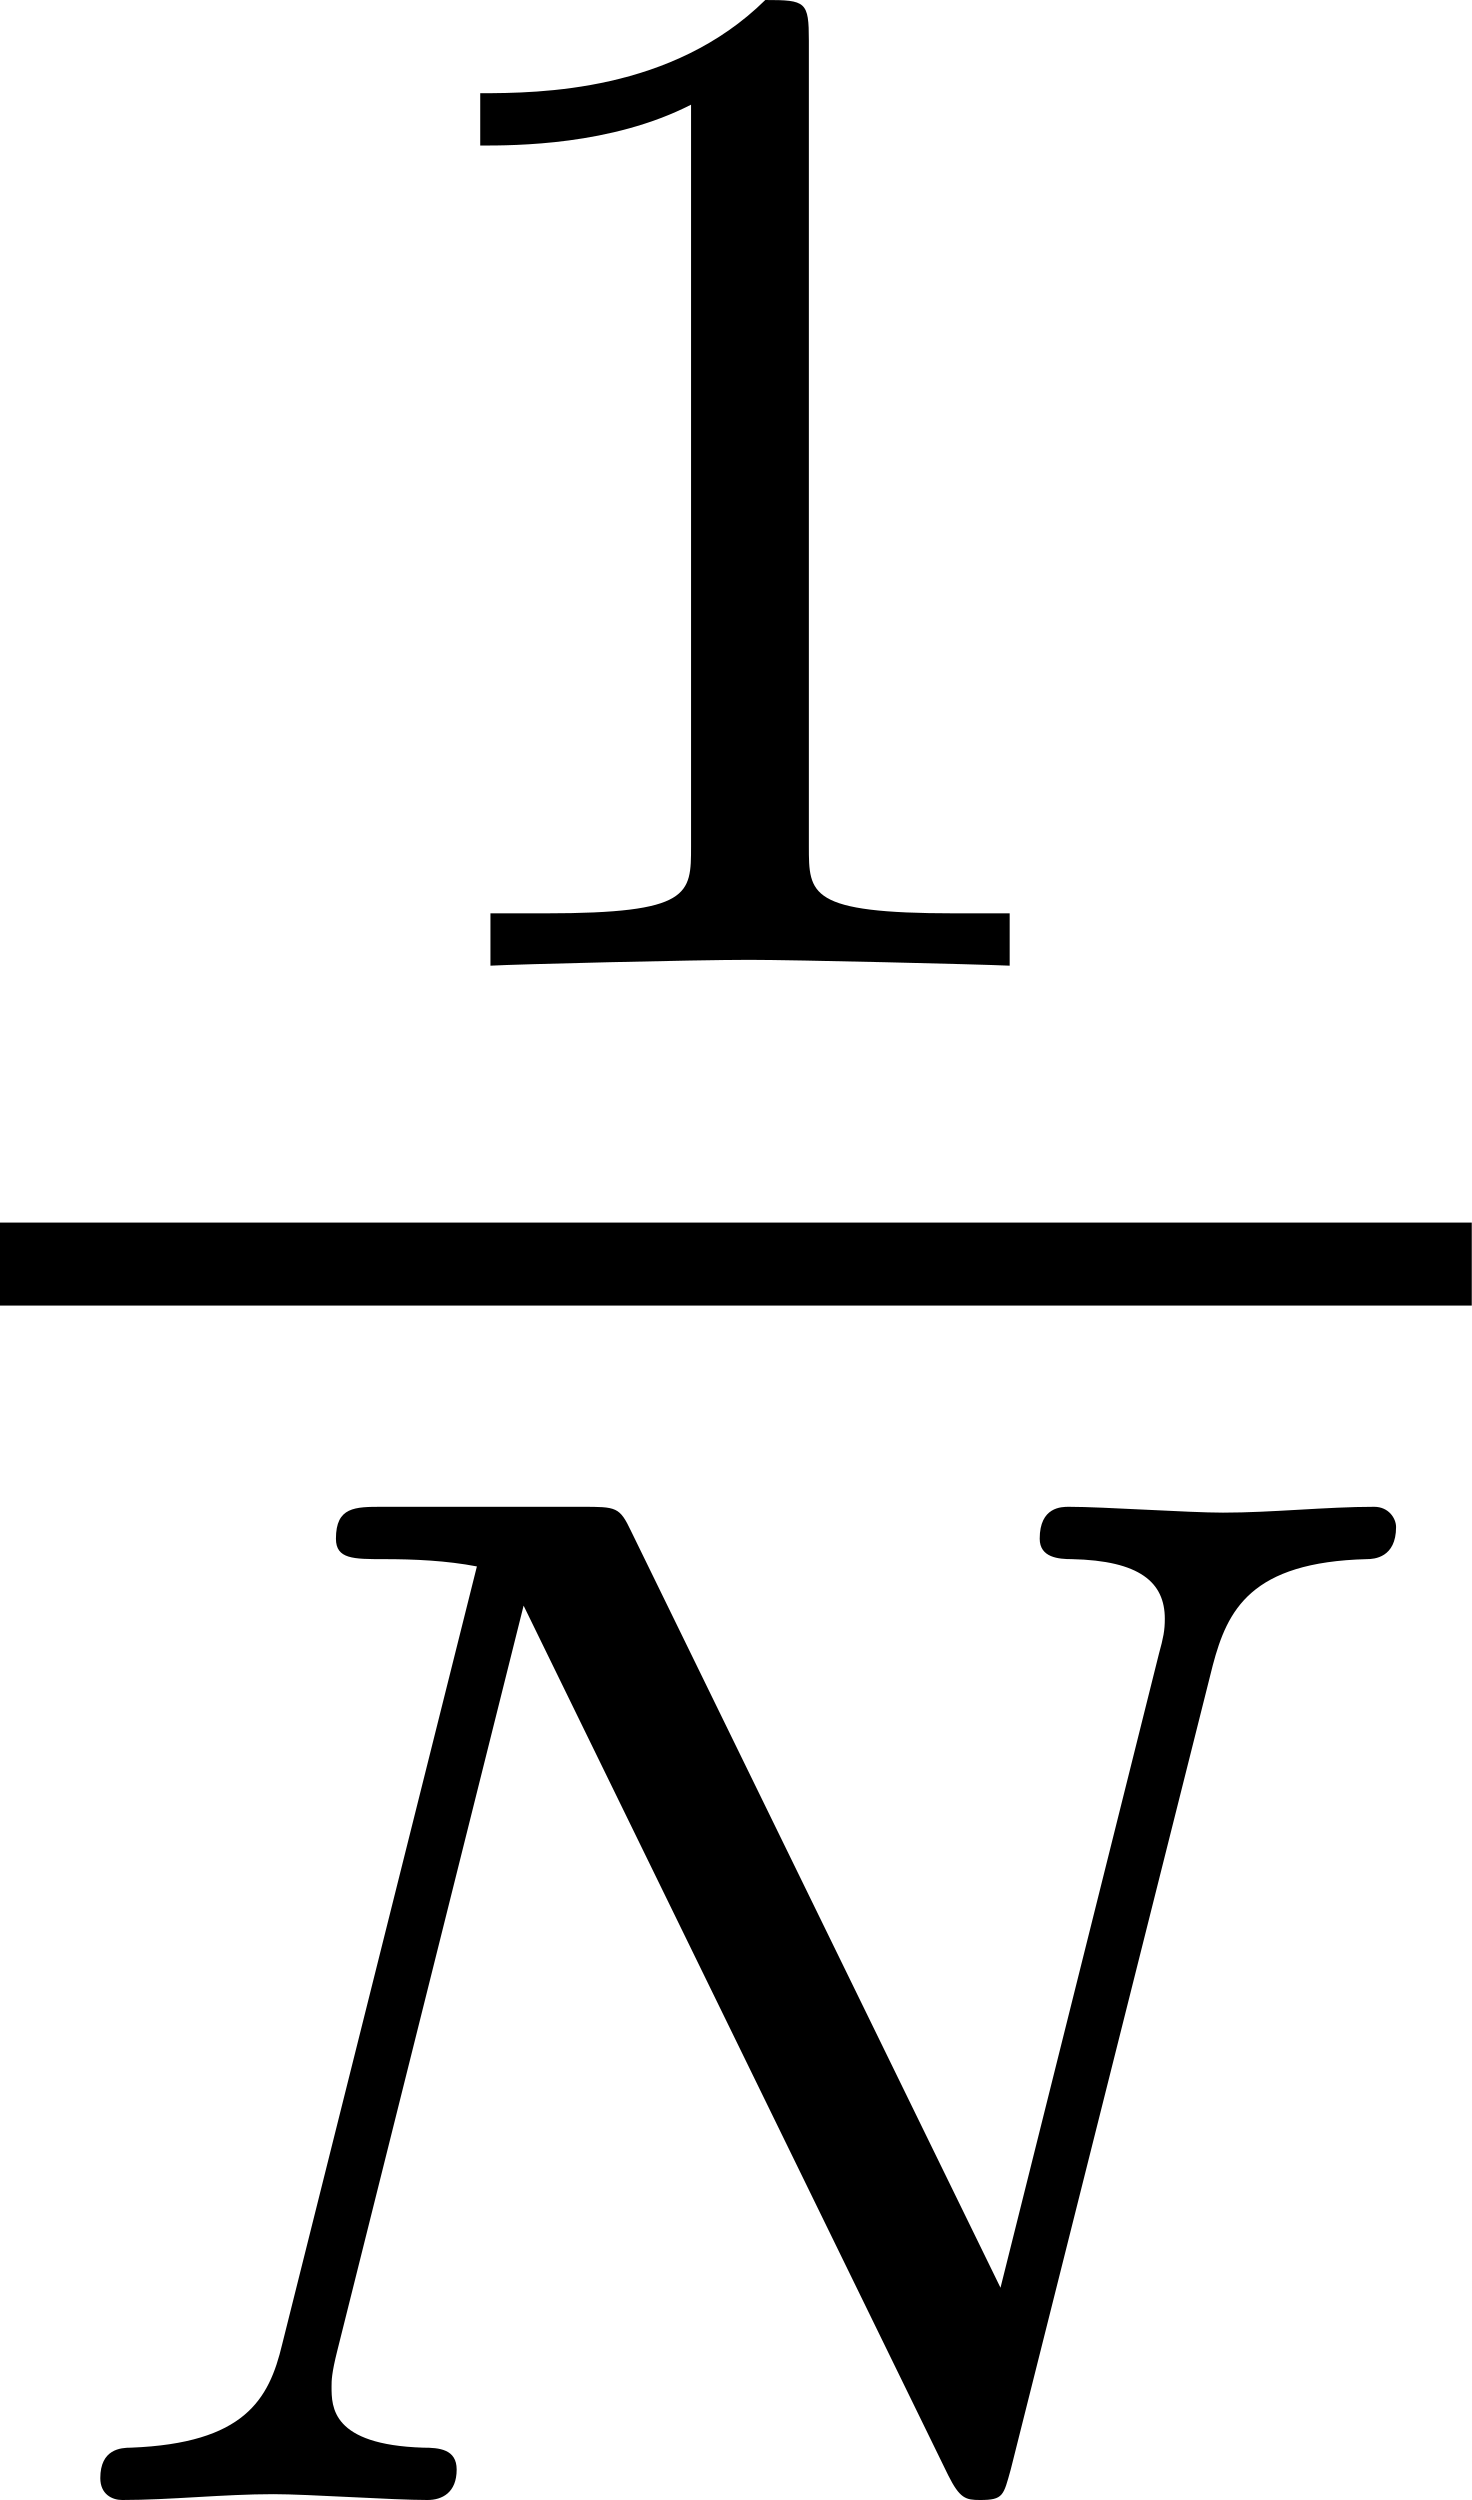
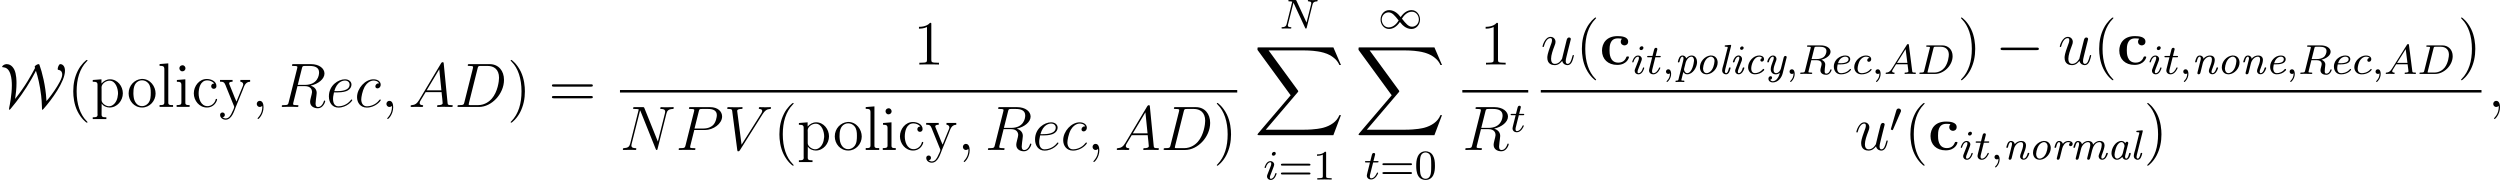
- <svg xmlns="http://www.w3.org/2000/svg" xmlns:xlink="http://www.w3.org/1999/xlink" version="1.1" width="7.058pt" height="11.989pt" viewBox="66.85 500.498 7.058 11.989">
+ <svg xmlns="http://www.w3.org/2000/svg" xmlns:xlink="http://www.w3.org/1999/xlink" version="1.1" width="476.544pt" height="34.304pt" viewBox="0 449.871 476.544 34.304">
  <defs>
-     <path id="g28-78" d="M5.816-4.003C5.886-4.268 5.998-4.498 6.555-4.512C6.59-4.512 6.695-4.519 6.695-4.666C6.695-4.707 6.66-4.763 6.59-4.763C6.36-4.763 6.102-4.735 5.865-4.735C5.698-4.735 5.293-4.763 5.126-4.763C5.091-4.763 4.986-4.763 4.986-4.61C4.986-4.519 5.077-4.512 5.14-4.512C5.467-4.505 5.586-4.4 5.586-4.226C5.586-4.17 5.579-4.135 5.558-4.059L4.798-1.018L3.027-4.645C2.971-4.763 2.957-4.763 2.79-4.763H1.834C1.702-4.763 1.611-4.763 1.611-4.61C1.611-4.512 1.695-4.512 1.841-4.512S2.141-4.505 2.287-4.477L1.353-.746C1.29-.481 1.172-.272 .628-.251C.579-.251 .481-.244 .481-.105C.481-.028 .537 0 .586 0C.816 0 1.074-.028 1.311-.028C1.478-.028 1.883 0 2.05 0C2.12 0 2.19-.035 2.19-.146C2.19-.244 2.106-.251 2.029-.251C1.59-.265 1.59-.446 1.59-.544C1.59-.572 1.59-.607 1.618-.718L2.511-4.289L4.547-.119C4.603-.007 4.631 0 4.7 0C4.812 0 4.812-.021 4.847-.146L5.816-4.003Z" />
-     <path id="g31-49" d="M2.336-4.435C2.336-4.624 2.322-4.631 2.127-4.631C1.681-4.191 1.046-4.184 .76-4.184V-3.933C.928-3.933 1.388-3.933 1.771-4.129V-.572C1.771-.342 1.771-.251 1.074-.251H.809V0C.934-.007 1.792-.028 2.05-.028C2.267-.028 3.145-.007 3.299 0V-.251H3.034C2.336-.251 2.336-.342 2.336-.572V-4.435Z" />
+     <path id="g1-97" d="M2.981-.462C3.037-.143 3.363 .08 3.682 .08C4.288 .08 4.567-.885 4.567-1.14C4.567-1.227 4.503-1.243 4.439-1.243C4.256-1.243 4.248-1.108 4.216-.956C4.144-.662 4.001-.151 3.706-.151C3.539-.151 3.491-.343 3.491-.478V-.518C3.491-.693 3.539-.869 3.587-1.044L4.041-2.853C4.057-2.933 4.089-3.013 4.097-3.092C4.097-3.268 4.009-3.363 3.858-3.363C3.658-3.363 3.579-3.212 3.523-3.076C3.395-3.363 3.076-3.515 2.79-3.515C1.674-3.515 .901-2.12 .901-1.211V-1.116C.94-.446 1.347 .072 1.969 .072C2.407 .072 2.646-.199 2.981-.462ZM3.387-2.527C3.379-2.439 3.347-2.351 3.324-2.271L3.068-1.235C2.981-.869 2.845-.662 2.558-.422C2.407-.295 2.176-.151 1.969-.151C1.714-.151 1.482-.406 1.482-.885C1.482-1.164 1.562-1.451 1.626-1.714C1.745-2.192 1.905-2.702 2.279-3.045C2.415-3.172 2.606-3.292 2.798-3.292H2.813C3.164-3.284 3.387-2.861 3.387-2.558V-2.527Z" />
+     <path id="g1-99" d="M3.61-3.013C3.419-2.997 3.26-2.821 3.26-2.614C3.26-2.471 3.371-2.351 3.539-2.351C3.786-2.351 3.937-2.542 3.953-2.766V-2.829C3.953-3.347 3.427-3.515 3.037-3.515C1.905-3.515 .917-2.367 .917-1.275C.917-.614 1.323 .072 2.216 .072C2.837 .072 3.451-.167 3.881-.622C3.921-.662 4.001-.733 4.001-.805C4.001-.869 3.913-.964 3.834-.964C3.746-.964 3.698-.853 3.642-.797C3.3-.414 2.75-.151 2.232-.151C1.889-.151 1.514-.335 1.514-1.068C1.514-1.682 1.969-3.292 3.061-3.292C3.276-3.292 3.467-3.212 3.61-3.013Z" />
+     <path id="g1-101" d="M1.65-1.825H1.873C2.67-1.825 3.913-1.873 3.913-2.821C3.913-3.22 3.547-3.515 3.013-3.515C1.857-3.515 .948-2.471 .948-1.347C.948-.646 1.371 .072 2.184 .072C2.813 .072 3.435-.151 3.873-.614C3.921-.662 3.993-.733 3.993-.805V-.821C3.985-.893 3.905-.964 3.834-.964C3.738-.964 3.571-.717 3.443-.606C3.108-.335 2.662-.151 2.224-.151C1.698-.151 1.538-.654 1.538-1.06C1.538-1.315 1.61-1.57 1.65-1.825ZM1.714-2.048C1.865-2.63 2.311-3.292 3.021-3.292C3.284-3.292 3.563-3.132 3.563-2.821C3.563-2.096 2.606-2.048 1.993-2.048H1.714Z" />
+     <path id="g1-105" d="M1.642-3.515C1.1-3.443 .797-2.861 .669-2.423C.654-2.383 .638-2.335 .638-2.295C.638-2.208 .725-2.2 .797-2.2C.98-2.2 .964-2.407 1.012-2.534C1.084-2.726 1.172-2.925 1.307-3.076L1.387-3.156C1.467-3.212 1.57-3.292 1.698-3.292C1.817-3.292 1.881-3.172 1.881-3.061C1.881-2.869 1.809-2.686 1.745-2.511C1.594-2.112 1.443-1.706 1.291-1.307L1.172-.988C1.124-.877 1.084-.757 1.076-.638V-.59C1.076-.175 1.387 .072 1.737 .072H1.809C2.351 .016 2.678-.59 2.798-1.02C2.813-1.052 2.821-1.092 2.821-1.132V-1.156C2.813-1.243 2.726-1.243 2.662-1.243C2.503-1.243 2.479-1.028 2.447-.901C2.343-.598 2.112-.151 1.761-.151C1.634-.151 1.586-.271 1.586-.391V-.462C1.61-.638 1.666-.797 1.73-.956C1.873-1.331 2.016-1.706 2.152-2.08C2.248-2.327 2.383-2.574 2.383-2.845C2.383-3.26 2.08-3.523 1.722-3.523C1.698-3.523 1.666-3.515 1.642-3.515ZM2.359-5.244C2.176-5.22 2.008-5.053 2.008-4.862C2.008-4.702 2.136-4.591 2.295-4.591H2.343C2.519-4.615 2.694-4.782 2.694-4.965C2.694-5.125 2.566-5.244 2.407-5.244H2.359Z" />
+     <path id="g1-108" d="M2.335-5.539C2.072-5.507 1.809-5.483 1.546-5.467C1.443-5.46 1.259-5.483 1.259-5.308C1.259-5.061 1.841-5.284 1.841-5.069C1.841-4.933 1.777-4.766 1.737-4.631L1.068-1.929C.964-1.53 .781-1.044 .781-.654C.781-.207 1.124 .08 1.514 .08C2.096 .08 2.264-.677 2.367-1.036C2.375-1.068 2.383-1.1 2.383-1.132V-1.156C2.375-1.243 2.287-1.243 2.224-1.243C2.08-1.243 2.056-1.068 2.024-.917C1.945-.638 1.817-.151 1.522-.151C1.371-.151 1.307-.335 1.307-.494C1.307-.614 1.339-.749 1.363-.861L2.463-5.252C2.479-5.3 2.495-5.364 2.495-5.42S2.479-5.523 2.407-5.539H2.335Z" />
+     <path id="g1-109" d="M4.376-2.805C4.328-3.324 3.897-3.515 3.475-3.515C2.957-3.515 2.574-3.252 2.248-2.877C2.224-3.244 1.889-3.515 1.522-3.515C.901-3.515 .781-2.782 .654-2.391C.646-2.367 .638-2.335 .638-2.311C.638-2.216 .701-2.2 .773-2.2C.98-2.2 .956-2.383 .996-2.511C1.076-2.798 1.211-3.292 1.506-3.292C1.666-3.292 1.722-3.092 1.722-2.957C1.722-2.782 1.674-2.622 1.634-2.455L1.108-.351C1.092-.287 1.068-.215 1.068-.143C1.076-.008 1.196 .072 1.323 .072H1.355C1.594 .016 1.626-.151 1.674-.335L2.096-2.016C2.256-2.646 2.782-3.292 3.443-3.292C3.762-3.292 3.85-3.021 3.85-2.782C3.85-2.471 3.746-2.16 3.666-1.857L3.292-.351C3.276-.287 3.252-.215 3.252-.143C3.26-.008 3.379 .072 3.507 .072H3.539C3.794 .032 3.818-.199 3.873-.406L4.216-1.769C4.384-2.431 4.806-3.292 5.603-3.292H5.675C5.954-3.236 6.033-3.021 6.033-2.774C6.033-2.192 5.715-1.451 5.531-.964C5.483-.845 5.444-.725 5.444-.598V-.566C5.475-.199 5.731 .072 6.113 .072C6.743 .072 7.062-.622 7.197-1.1C7.197-1.116 7.205-1.124 7.205-1.14C7.205-1.211 7.141-1.243 7.077-1.243H7.038C6.918-1.243 6.894-1.172 6.878-1.076C6.767-.725 6.559-.151 6.137-.151C6.001-.151 5.962-.263 5.962-.391V-.462C5.978-.669 6.065-.869 6.137-1.06C6.265-1.371 6.36-1.698 6.456-2.016C6.512-2.216 6.575-2.455 6.575-2.678C6.575-3.084 6.344-3.515 5.635-3.515C5.093-3.515 4.694-3.196 4.376-2.805Z" />
+     <path id="g1-110" d="M2.256-2.877C2.216-3.013 2.192-3.14 2.096-3.252C1.961-3.419 1.737-3.515 1.522-3.515C.933-3.515 .773-2.798 .662-2.423C.654-2.391 .638-2.335 .638-2.295C.638-2.216 .709-2.2 .765-2.2C.98-2.2 .948-2.367 .996-2.503C1.068-2.79 1.203-3.292 1.506-3.292C1.65-3.292 1.706-3.14 1.722-3.013V-2.941C1.722-2.79 1.682-2.638 1.642-2.495L1.108-.343C1.092-.279 1.068-.207 1.068-.143C1.084-.008 1.196 .072 1.315 .072C1.578 .072 1.626-.151 1.674-.327L2.088-2C2.24-2.622 2.766-3.292 3.435-3.292C3.754-3.292 3.842-3.029 3.842-2.782C3.842-2.271 3.602-1.698 3.427-1.203C3.355-.996 3.26-.789 3.26-.574C3.26-.159 3.579 .064 3.913 .064C4.519 .064 4.83-.542 4.989-1.044C4.997-1.076 5.013-1.116 5.013-1.148C5.013-1.227 4.949-1.243 4.886-1.243H4.806C4.726-1.235 4.71-1.164 4.694-1.1L4.647-.956C4.543-.646 4.32-.151 3.953-.151C3.818-.151 3.762-.263 3.762-.383C3.762-.654 3.897-.917 3.985-1.164C4.16-1.626 4.384-2.2 4.384-2.662C4.384-3.284 3.937-3.515 3.467-3.515C3.013-3.515 2.455-3.252 2.256-2.877Z" />
+     <path id="g1-111" d="M2.917-3.515C1.825-3.395 .917-2.359 .917-1.275C.917-.654 1.243 .072 2.208 .072H2.279C3.371-.016 4.296-1.092 4.296-2.168C4.296-2.758 3.977-3.515 3.013-3.515H2.917ZM3.69-2.383C3.642-1.745 3.419-.877 2.861-.422C2.678-.271 2.423-.151 2.184-.151C1.785-.151 1.514-.502 1.514-.996V-1.092C1.562-1.722 1.801-2.614 2.399-3.061C2.574-3.188 2.805-3.292 3.029-3.292H3.053C3.483-3.236 3.698-2.885 3.698-2.495C3.698-2.455 3.698-2.423 3.69-2.383Z" />
+     <path id="g1-112" d="M1.674-.359C1.881-.151 2.008 .072 2.415 .072C3.523 .072 4.304-1.307 4.304-2.256C4.304-2.766 4.057-3.515 3.26-3.515C2.853-3.515 2.511-3.26 2.232-2.981C2.144-3.3 1.857-3.515 1.522-3.515C.94-3.515 .757-2.79 .662-2.399C.654-2.367 .638-2.327 .638-2.295C.638-2.208 .709-2.2 .765-2.2H.797C.972-2.2 .956-2.375 .996-2.495C1.068-2.782 1.203-3.292 1.506-3.292C1.658-3.292 1.722-3.124 1.722-2.957S1.674-2.63 1.642-2.471L.837 .725C.797 .885 .773 1.132 .669 1.211C.606 1.267 .502 1.267 .422 1.275H.359C.287 1.275 .175 1.291 .175 1.411C.175 1.498 .239 1.538 .319 1.538C.582 1.538 .853 1.506 1.116 1.506C1.339 1.506 1.538 1.538 1.753 1.538C1.825 1.538 1.897 1.498 1.897 1.395C1.897 1.339 1.865 1.291 1.801 1.275H1.642C1.538 1.275 1.323 1.275 1.307 1.18V1.156C1.307 1.108 1.323 1.06 1.339 1.012L1.586 .024C1.618-.104 1.658-.231 1.674-.359ZM3.714-2.439C3.682-2.104 3.395-.151 2.399-.151C2.024-.159 1.817-.606 1.817-.901C1.825-.98 1.857-1.06 1.873-1.132L2.136-2.184C2.2-2.479 2.606-3.292 3.228-3.292H3.276C3.61-3.252 3.722-2.869 3.722-2.582C3.722-2.534 3.722-2.487 3.714-2.439Z" />
+     <path id="g1-114" d="M3.69-3.172C3.547-3.1 3.411-2.981 3.411-2.798C3.411-2.622 3.547-2.519 3.706-2.519C3.961-2.519 4.105-2.75 4.105-2.957C4.105-3.387 3.595-3.515 3.276-3.515C2.893-3.515 2.447-3.308 2.24-2.965C2.112-3.308 1.881-3.515 1.53-3.515C.948-3.515 .757-2.805 .662-2.415C.654-2.375 .638-2.335 .638-2.295C.638-2.216 .709-2.2 .765-2.2C.98-2.2 .948-2.367 .996-2.503C1.068-2.798 1.203-3.292 1.506-3.292C1.65-3.292 1.706-3.14 1.722-3.013V-2.941C1.722-2.79 1.682-2.638 1.642-2.495L1.108-.351C1.092-.287 1.068-.215 1.068-.143C1.076-.008 1.196 .072 1.323 .072H1.339C1.578 .056 1.626-.167 1.682-.367L2.112-2.088C2.232-2.574 2.606-3.236 3.188-3.292H3.252C3.411-3.292 3.547-3.244 3.69-3.172Z" />
+     <path id="g1-121" d="M3.037-.223C2.917 .327 2.67 .917 2.184 1.235C2.048 1.331 1.865 1.395 1.69 1.395C1.498 1.395 1.299 1.307 1.196 1.1C1.387 1.06 1.554 .933 1.554 .701C1.554 .534 1.451 .43 1.235 .43C.972 .478 .861 .693 .861 .917C.861 1.387 1.275 1.618 1.682 1.618H1.698C2.686 1.618 3.363 .741 3.579-.128L4.256-2.845C4.288-2.957 4.328-3.068 4.336-3.18V-3.212C4.336-3.324 4.24-3.435 4.105-3.435C3.866-3.435 3.778-3.228 3.738-3.013L3.236-1.028C3.14-.646 2.79-.151 2.319-.151C1.945-.151 1.841-.478 1.841-.757C1.841-1.219 2.016-1.69 2.176-2.128C2.264-2.359 2.391-2.614 2.391-2.869V-2.917C2.351-3.292 2.072-3.515 1.737-3.515C1.164-3.515 .709-2.821 .646-2.327C.646-2.319 .638-2.303 .638-2.295C.638-2.224 .709-2.2 .765-2.2H.805C.956-2.2 .98-2.399 1.012-2.534C1.14-2.853 1.339-3.292 1.714-3.292C1.841-3.292 1.881-3.164 1.881-3.068C1.881-2.805 1.769-2.558 1.674-2.319C1.506-1.865 1.299-1.363 1.299-.893C1.299-.279 1.714 .08 2.264 .08C2.574 .08 2.813-.048 3.037-.223Z" />
+     <path id="g18-48" d="M3.897-2.542C3.897-3.395 3.81-3.913 3.547-4.423C3.196-5.125 2.55-5.3 2.112-5.3C1.108-5.3 .741-4.551 .63-4.328C.343-3.746 .327-2.957 .327-2.542C.327-2.016 .351-1.211 .733-.574C1.1 .016 1.69 .167 2.112 .167C2.495 .167 3.18 .048 3.579-.741C3.873-1.315 3.897-2.024 3.897-2.542ZM2.112-.056C1.841-.056 1.291-.183 1.124-1.02C1.036-1.474 1.036-2.224 1.036-2.638C1.036-3.188 1.036-3.746 1.124-4.184C1.291-4.997 1.913-5.077 2.112-5.077C2.383-5.077 2.933-4.941 3.092-4.216C3.188-3.778 3.188-3.18 3.188-2.638C3.188-2.168 3.188-1.451 3.092-1.004C2.925-.167 2.375-.056 2.112-.056Z" />
+     <path id="g18-49" d="M2.503-5.077C2.503-5.292 2.487-5.3 2.271-5.3C1.945-4.981 1.522-4.79 .765-4.79V-4.527C.98-4.527 1.411-4.527 1.873-4.742V-.654C1.873-.359 1.849-.263 1.092-.263H.813V0C1.14-.024 1.825-.024 2.184-.024S3.236-.024 3.563 0V-.263H3.284C2.527-.263 2.503-.359 2.503-.654V-5.077Z" />
+     <path id="g18-61" d="M5.826-2.654C5.946-2.654 6.105-2.654 6.105-2.837S5.914-3.021 5.794-3.021H.781C.662-3.021 .47-3.021 .47-2.837S.63-2.654 .749-2.654H5.826ZM5.794-.964C5.914-.964 6.105-.964 6.105-1.148S5.946-1.331 5.826-1.331H.749C.63-1.331 .47-1.331 .47-1.148S.662-.964 .781-.964H5.794Z" />
+     <path id="g7-99" d="M5.595-1.399C5.595-1.542 5.464-1.542 5.344-1.542C5.153-1.542 5.141-1.53 5.081-1.387C4.997-1.16 4.674-.359 3.575-.359C1.889-.359 1.889-2.176 1.889-2.714C1.889-3.419 1.901-4.985 3.467-4.985C3.551-4.985 4.256-4.961 4.256-4.902C4.256-4.89 4.244-4.878 4.22-4.866C4.184-4.83 4.029-4.651 4.029-4.352C4.029-3.85 4.435-3.646 4.734-3.646C4.985-3.646 5.44-3.802 5.44-4.364C5.44-5.344 4.065-5.416 3.419-5.416C1.291-5.416 .454-4.029 .454-2.654C.454-1.028 1.59 .072 3.347 .072C5.224 .072 5.595-1.315 5.595-1.399Z" />
+     <path id="g12-48" d="M2.112-3.778C2.152-3.881 2.184-3.937 2.184-4.017C2.184-4.28 1.945-4.455 1.722-4.455C1.403-4.455 1.315-4.176 1.283-4.065L.271-.63C.239-.534 .239-.51 .239-.502C.239-.43 .287-.414 .367-.391C.51-.327 .526-.327 .542-.327C.566-.327 .614-.327 .669-.462L2.112-3.778Z" />
+     <path id="g12-49" d="M4.304-2.184C3.834-2.75 3.77-2.813 3.491-3.021C3.124-3.3 2.638-3.515 2.112-3.515C1.14-3.515 .47-2.662 .47-1.714C.47-.781 1.132 .08 2.08 .08C2.734 .08 3.499-.263 4.16-1.251C4.631-.685 4.694-.622 4.973-.414C5.34-.135 5.826 .08 6.352 .08C7.325 .08 7.994-.773 7.994-1.722C7.994-2.654 7.333-3.515 6.384-3.515C5.731-3.515 4.965-3.172 4.304-2.184ZM4.543-1.889C4.846-2.391 5.499-3.212 6.44-3.212C7.293-3.212 7.771-2.439 7.771-1.722C7.771-.948 7.181-.351 6.48-.351S5.308-.933 4.543-1.889ZM3.921-1.546C3.618-1.044 2.965-.223 2.024-.223C1.172-.223 .693-.996 .693-1.714C.693-2.487 1.283-3.084 1.985-3.084S3.156-2.503 3.921-1.546Z" />
+     <path id="g15-59" d="M1.49-.12C1.49 .399 1.379 .853 .885 1.347C.853 1.371 .837 1.387 .837 1.427C.837 1.49 .901 1.538 .956 1.538C1.052 1.538 1.714 .909 1.714-.024C1.714-.534 1.522-.885 1.172-.885C.893-.885 .733-.662 .733-.446C.733-.223 .885 0 1.18 0C1.371 0 1.49-.112 1.49-.12Z" />
+     <path id="g15-65" d="M1.474-.948C1.108-.367 .781-.287 .494-.263C.414-.255 .319-.247 .319-.112C.319-.088 .335 0 .43 0C.502 0 .55-.024 1.108-.024C1.65-.024 1.833 0 1.873 0S2.032 0 2.032-.151C2.032-.255 1.929-.263 1.889-.263C1.722-.271 1.554-.335 1.554-.51C1.554-.63 1.618-.733 1.769-.964L2.311-1.841H4.495L4.663-.494C4.663-.383 4.519-.263 4.144-.263C4.025-.263 3.921-.263 3.921-.112C3.921-.104 3.929 0 4.057 0C4.136 0 4.439-.016 4.511-.024H5.013C5.731-.024 5.866 0 5.93 0C5.962 0 6.089 0 6.089-.151C6.089-.263 5.986-.263 5.858-.263C5.42-.263 5.412-.335 5.388-.534L4.758-5.46C4.734-5.635 4.726-5.691 4.591-5.691C4.447-5.691 4.4-5.611 4.352-5.531L1.474-.948ZM2.479-2.104L4.129-4.726L4.463-2.104H2.479Z" />
+     <path id="g15-68" d="M1.331-.63C1.259-.327 1.243-.263 .654-.263C.502-.263 .406-.263 .406-.112C.406 0 .51 0 .646 0H3.387C5.069 0 6.743-1.61 6.743-3.387C6.743-4.607 5.93-5.444 4.742-5.444H1.953C1.809-5.444 1.706-5.444 1.706-5.292C1.706-5.181 1.801-5.181 1.937-5.181C2.2-5.181 2.431-5.181 2.431-5.053C2.431-5.021 2.423-5.013 2.399-4.91L1.331-.63ZM3.092-4.886C3.164-5.157 3.172-5.181 3.499-5.181H4.463C5.396-5.181 6.025-4.647 6.025-3.674C6.025-3.411 5.914-2.112 5.22-1.219C4.87-.773 4.184-.263 3.244-.263H2.056C1.985-.279 1.961-.279 1.961-.335C1.961-.399 1.977-.462 1.993-.51L3.092-4.886Z" />
+     <path id="g15-78" d="M6.312-4.575C6.408-4.965 6.583-5.157 7.157-5.181C7.237-5.181 7.301-5.228 7.301-5.332C7.301-5.38 7.261-5.444 7.181-5.444C7.125-5.444 6.974-5.42 6.384-5.42C5.746-5.42 5.643-5.444 5.571-5.444C5.444-5.444 5.42-5.356 5.42-5.292C5.42-5.189 5.523-5.181 5.595-5.181C6.081-5.165 6.081-4.949 6.081-4.838C6.081-4.798 6.081-4.758 6.049-4.631L5.173-1.14L3.252-5.3C3.188-5.444 3.172-5.444 2.981-5.444H1.945C1.801-5.444 1.698-5.444 1.698-5.292C1.698-5.181 1.793-5.181 1.961-5.181C2.024-5.181 2.264-5.181 2.447-5.133L1.379-.853C1.283-.454 1.076-.279 .542-.263C.494-.263 .399-.255 .399-.112C.399-.064 .438 0 .518 0C.55 0 .733-.024 1.307-.024C1.937-.024 2.056 0 2.128 0C2.16 0 2.279 0 2.279-.151C2.279-.247 2.192-.263 2.136-.263C1.849-.271 1.61-.319 1.61-.598C1.61-.638 1.634-.749 1.634-.757L2.678-4.918H2.686L4.902-.143C4.957-.016 4.965 0 5.053 0C5.165 0 5.173-.032 5.204-.167L6.312-4.575Z" />
+     <path id="g15-82" d="M3.092-4.886C3.164-5.157 3.172-5.181 3.499-5.181H4.144C4.798-5.181 5.412-5.013 5.412-4.368C5.412-4.017 5.228-3.459 4.862-3.196C4.479-2.925 4.025-2.837 3.563-2.837H2.582L3.092-4.886ZM4.447-2.71C5.428-2.957 6.193-3.555 6.193-4.232C6.193-4.926 5.412-5.444 4.304-5.444H1.953C1.809-5.444 1.706-5.444 1.706-5.292C1.706-5.181 1.809-5.181 1.937-5.181C2.2-5.181 2.431-5.181 2.431-5.053C2.431-5.021 2.423-5.013 2.399-4.91L1.331-.63C1.259-.327 1.243-.263 .654-.263C.502-.263 .406-.263 .406-.112C.406-.08 .43 0 .534 0C.685 0 .869-.016 1.028-.024H1.522C2.264-.024 2.495 0 2.542 0S2.702 0 2.702-.151C2.702-.263 2.598-.263 2.463-.263C2.439-.263 2.295-.263 2.16-.279C1.993-.295 1.977-.319 1.977-.391C1.977-.43 1.993-.478 2-.518L2.519-2.614H3.555C4.272-2.614 4.495-2.232 4.495-1.905C4.495-1.793 4.439-1.57 4.4-1.403C4.336-1.172 4.256-.853 4.256-.709C4.256-.096 4.782 .167 5.372 .167C6.065 .167 6.392-.614 6.392-.765C6.392-.797 6.368-.877 6.265-.877C6.177-.877 6.153-.805 6.145-.773C5.97-.223 5.627-.056 5.396-.056C5.101-.056 5.069-.279 5.069-.542S5.117-1.156 5.149-1.419C5.181-1.658 5.181-1.706 5.181-1.785C5.181-2.264 4.87-2.542 4.447-2.71Z" />
+     <path id="g15-99" d="M3.26-3.053C2.933-3.013 2.829-2.766 2.829-2.606C2.829-2.375 3.037-2.311 3.14-2.311C3.18-2.311 3.587-2.343 3.587-2.829S3.061-3.515 2.582-3.515C1.451-3.515 .351-2.415 .351-1.299C.351-.542 .869 .08 1.753 .08C3.013 .08 3.674-.725 3.674-.829C3.674-.901 3.595-.956 3.547-.956S3.475-.933 3.435-.885C2.805-.143 1.913-.143 1.769-.143C1.339-.143 .996-.406 .996-1.012C.996-1.363 1.156-2.208 1.53-2.702C1.881-3.148 2.279-3.292 2.59-3.292C2.686-3.292 3.053-3.284 3.26-3.053Z" />
+     <path id="g15-101" d="M1.602-1.817C1.777-1.817 2.375-1.825 2.798-1.977C3.491-2.216 3.515-2.694 3.515-2.813C3.515-3.26 3.092-3.515 2.574-3.515C1.674-3.515 .391-2.805 .391-1.395C.391-.582 .885 .08 1.761 .08C3.005 .08 3.674-.717 3.674-.829C3.674-.901 3.595-.956 3.547-.956S3.475-.933 3.435-.885C2.805-.143 1.913-.143 1.777-.143C1.196-.143 1.02-.638 1.02-1.084C1.02-1.323 1.092-1.682 1.124-1.817H1.602ZM1.188-2.04C1.443-3.013 2.168-3.292 2.574-3.292C2.893-3.292 3.196-3.132 3.196-2.813C3.196-2.04 1.889-2.04 1.554-2.04H1.188Z" />
+     <path id="g15-105" d="M2.375-4.973C2.375-5.149 2.248-5.276 2.064-5.276C1.857-5.276 1.626-5.085 1.626-4.846C1.626-4.67 1.753-4.543 1.937-4.543C2.144-4.543 2.375-4.734 2.375-4.973ZM1.211-2.048L.781-.948C.741-.829 .701-.733 .701-.598C.701-.207 1.004 .08 1.427 .08C2.2 .08 2.527-1.036 2.527-1.14C2.527-1.219 2.463-1.243 2.407-1.243C2.311-1.243 2.295-1.188 2.271-1.108C2.088-.47 1.761-.143 1.443-.143C1.347-.143 1.251-.183 1.251-.399C1.251-.59 1.307-.733 1.411-.98C1.49-1.196 1.57-1.411 1.658-1.626L1.905-2.271C1.977-2.455 2.072-2.702 2.072-2.837C2.072-3.236 1.753-3.515 1.347-3.515C.574-3.515 .239-2.399 .239-2.295C.239-2.224 .295-2.192 .359-2.192C.462-2.192 .47-2.24 .494-2.319C.717-3.076 1.084-3.292 1.323-3.292C1.435-3.292 1.514-3.252 1.514-3.029C1.514-2.949 1.506-2.837 1.427-2.598L1.211-2.048Z" />
+     <path id="g15-116" d="M1.761-3.172H2.542C2.694-3.172 2.79-3.172 2.79-3.324C2.79-3.435 2.686-3.435 2.55-3.435H1.825L2.112-4.567C2.144-4.686 2.144-4.726 2.144-4.734C2.144-4.902 2.016-4.981 1.881-4.981C1.61-4.981 1.554-4.766 1.467-4.407L1.219-3.435H.454C.303-3.435 .199-3.435 .199-3.284C.199-3.172 .303-3.172 .438-3.172H1.156L.677-1.259C.63-1.06 .558-.781 .558-.669C.558-.191 .948 .08 1.371 .08C2.224 .08 2.71-1.044 2.71-1.14C2.71-1.227 2.638-1.243 2.59-1.243C2.503-1.243 2.495-1.211 2.439-1.092C2.279-.709 1.881-.143 1.395-.143C1.227-.143 1.132-.255 1.132-.518C1.132-.669 1.156-.757 1.18-.861L1.761-3.172Z" />
+     <path id="g25-99" d="M4.316-4.447C4.28-4.447 4.256-4.459 4.22-4.459C3.945-4.459 3.73-4.232 3.73-3.957C3.73-3.658 3.957-3.455 4.22-3.455C4.495-3.455 4.734-3.646 4.734-3.969C4.734-4.949 3.658-5.332 2.893-5.332C1.447-5.332 .418-3.981 .418-2.594C.418-1.219 1.447 .108 2.929 .108C3.73 .108 4.435-.323 4.782-1.148C4.806-1.219 4.854-1.327 4.854-1.423V-1.47C4.842-1.518 4.794-1.542 4.746-1.542C4.567-1.542 4.567-1.363 4.531-1.243C4.304-.61 3.694-.155 3.025-.155C1.757-.155 1.339-1.578 1.339-2.57C1.339-3.551 1.65-5.069 2.989-5.069C3.467-5.069 4.029-4.854 4.316-4.447Z" />
+     <path id="g25-105" d="M.442-5.141V-4.794H.634C1.016-4.794 1.303-4.734 1.303-4.196V-.861C1.303-.418 1.076-.359 .395-.359V-.012H2.869V-.359H2.702C2.355-.359 2.056-.383 2.056-.789V-5.272L.442-5.141ZM1.411-7.938C1.088-7.89 .921-7.627 .921-7.376S1.112-6.791 1.482-6.791S2.08-7.077 2.08-7.364C2.08-7.615 1.889-7.95 1.518-7.95C1.482-7.95 1.447-7.938 1.411-7.938Z" />
+     <path id="g25-108" d="M.395-8.177V-7.831H.61C.992-7.831 1.303-7.783 1.303-7.221V-.849C1.303-.406 .992-.359 .658-.359H.395V-.012H2.965V-.359H2.678C2.331-.359 2.056-.395 2.056-.825V-8.309L.395-8.177Z" />
+     <path id="g25-111" d="M2.75-5.332C1.47-5.212 .347-4.101 .347-2.582C.347-1.219 1.351 .108 2.929 .108C4.364 .108 5.487-1.16 5.487-2.558C5.487-3.897 4.495-5.344 2.905-5.344C2.857-5.344 2.798-5.332 2.75-5.332ZM1.267-2.307C1.255-2.403 1.255-2.499 1.255-2.594C1.255-3.419 1.339-4.507 2.26-4.937C2.463-5.033 2.69-5.081 2.905-5.081C3.359-5.081 3.802-4.878 4.101-4.519C4.519-4.029 4.567-3.359 4.567-2.738C4.567-2.068 4.555-1.303 4.101-.741C3.802-.371 3.359-.155 2.905-.155C1.913-.155 1.399-1.052 1.303-1.937C1.279-2.056 1.279-2.188 1.267-2.307Z" />
+     <path id="g25-112" d="M.335-5.141V-4.794H.55C.909-4.794 1.243-4.758 1.243-4.256V1.243C1.243 1.315 1.255 1.399 1.255 1.482C1.255 1.937 .897 1.961 .502 1.961H.335V2.307H2.929V1.961H2.666C2.331 1.961 2.02 1.913 2.02 1.482L2.032-.658C2.331-.155 2.989 .108 3.539 .108C4.985 .108 6.073-1.196 6.073-2.606C6.073-3.945 5.069-5.272 3.622-5.272C2.965-5.272 2.427-4.949 1.997-4.471V-5.272L.335-5.141ZM5.141-2.391C5.081-1.59 4.794-.693 3.993-.263C3.814-.179 3.622-.132 3.419-.132C2.857-.132 2.02-.681 2.02-1.291V-3.288C2.02-3.443 2.008-3.587 2.008-3.742C2.008-4.411 2.821-5.009 3.527-5.009C4.734-5.009 5.153-3.431 5.153-2.606C5.153-2.534 5.153-2.463 5.141-2.391Z" />
+     <path id="g25-121" d="M.215-5.153V-4.806H.442C1.1-4.806 1.172-4.364 1.447-3.682C1.889-2.582 2.331-1.459 2.798-.359C2.845-.263 2.917-.108 2.917-.024V.024C2.869 .323 2.666 .705 2.546 .944C2.319 1.482 1.973 2.188 1.291 2.188C1.04 2.188 .909 2.08 .693 1.973V1.961C.944 1.937 1.136 1.769 1.136 1.506C1.136 1.255 .956 1.052 .693 1.052S.227 1.231 .227 1.506C.227 2.104 .789 2.427 1.279 2.427C2.463 2.427 2.905 .777 3.216 .012L4.507-3.144C4.806-3.885 4.985-4.794 5.954-4.806V-5.153H4.089V-4.806C4.364-4.794 4.627-4.627 4.639-4.328C4.639-4.089 4.507-3.873 4.423-3.646C4.041-2.774 3.718-1.889 3.347-1.016C2.869-2.056 2.499-3.168 2.032-4.22C2.008-4.304 1.949-4.388 1.949-4.483C1.949-4.794 2.355-4.806 2.606-4.806V-5.153H.215Z" />
+     <path id="g10-88" d="M15.135 16.737L16.582 12.912H16.283C15.817 14.155 14.549 14.968 13.175 15.327C12.924 15.386 11.752 15.697 9.457 15.697H2.248L8.333 8.56C8.416 8.464 8.44 8.428 8.44 8.369C8.44 8.345 8.44 8.309 8.357 8.189L2.786 .574H9.337C10.939 .574 12.027 .741 12.134 .765C12.78 .861 13.82 1.064 14.765 1.662C15.064 1.853 15.876 2.391 16.283 3.359H16.582L15.135 0H1.004C.729 0 .717 .012 .681 .084C.669 .12 .669 .347 .669 .478L6.994 9.134L.801 16.391C.681 16.534 .681 16.594 .681 16.606C.681 16.737 .789 16.737 1.004 16.737H15.135Z" />
+     <path id="g26-40" d="M3.885 2.905C3.885 2.869 3.885 2.845 3.682 2.642C2.487 1.435 1.817-.538 1.817-2.977C1.817-5.296 2.379-7.293 3.766-8.703C3.885-8.811 3.885-8.835 3.885-8.871C3.885-8.942 3.826-8.966 3.778-8.966C3.622-8.966 2.642-8.106 2.056-6.934C1.447-5.727 1.172-4.447 1.172-2.977C1.172-1.913 1.339-.49 1.961 .789C2.666 2.224 3.646 3.001 3.778 3.001C3.826 3.001 3.885 2.977 3.885 2.905Z" />
+     <path id="g26-41" d="M3.371-2.977C3.371-3.885 3.252-5.368 2.582-6.755C1.877-8.189 .897-8.966 .765-8.966C.717-8.966 .658-8.942 .658-8.871C.658-8.835 .658-8.811 .861-8.608C2.056-7.4 2.726-5.428 2.726-2.989C2.726-.669 2.164 1.327 .777 2.738C.658 2.845 .658 2.869 .658 2.905C.658 2.977 .717 3.001 .765 3.001C.921 3.001 1.901 2.14 2.487 .968C3.096-.251 3.371-1.542 3.371-2.977Z" />
+     <path id="g26-49" d="M3.443-7.663C3.443-7.938 3.443-7.95 3.204-7.95C2.917-7.627 2.319-7.185 1.088-7.185V-6.838C1.363-6.838 1.961-6.838 2.618-7.149V-.921C2.618-.49 2.582-.347 1.53-.347H1.16V0C1.482-.024 2.642-.024 3.037-.024S4.579-.024 4.902 0V-.347H4.531C3.479-.347 3.443-.49 3.443-.921V-7.663Z" />
+     <path id="g26-61" d="M8.07-3.873C8.237-3.873 8.452-3.873 8.452-4.089C8.452-4.316 8.249-4.316 8.07-4.316H1.028C.861-4.316 .646-4.316 .646-4.101C.646-3.873 .849-3.873 1.028-3.873H8.07ZM8.07-1.65C8.237-1.65 8.452-1.65 8.452-1.865C8.452-2.092 8.249-2.092 8.07-2.092H1.028C.861-2.092 .646-2.092 .646-1.877C.646-1.65 .849-1.65 1.028-1.65H8.07Z" />
+     <path id="g16-59" d="M2.331 .048C2.331-.646 2.104-1.16 1.614-1.16C1.231-1.16 1.04-.849 1.04-.586S1.219 0 1.626 0C1.781 0 1.913-.048 2.02-.155C2.044-.179 2.056-.179 2.068-.179C2.092-.179 2.092-.012 2.092 .048C2.092 .442 2.02 1.219 1.327 1.997C1.196 2.14 1.196 2.164 1.196 2.188C1.196 2.248 1.255 2.307 1.315 2.307C1.411 2.307 2.331 1.423 2.331 .048Z" />
+     <path id="g16-65" d="M2.032-1.327C1.614-.622 1.207-.383 .634-.347C.502-.335 .406-.335 .406-.12C.406-.048 .466 0 .55 0C.765 0 1.303-.024 1.518-.024C1.865-.024 2.248 0 2.582 0C2.654 0 2.798 0 2.798-.227C2.798-.335 2.702-.347 2.63-.347C2.355-.371 2.128-.466 2.128-.753C2.128-.921 2.2-1.052 2.355-1.315L3.264-2.821H6.312C6.324-2.714 6.324-2.618 6.336-2.511C6.372-2.2 6.516-.956 6.516-.729C6.516-.371 5.906-.347 5.715-.347C5.583-.347 5.452-.347 5.452-.132C5.452 0 5.559 0 5.631 0C5.834 0 6.073-.024 6.276-.024H6.958C7.687-.024 8.213 0 8.225 0C8.309 0 8.44 0 8.44-.227C8.44-.347 8.333-.347 8.153-.347C7.496-.347 7.484-.454 7.448-.813L6.719-8.273C6.695-8.512 6.647-8.536 6.516-8.536C6.396-8.536 6.324-8.512 6.217-8.333L2.032-1.327ZM3.467-3.168L5.87-7.185L6.276-3.168H3.467Z" />
+     <path id="g16-68" d="M1.877-.885C1.769-.466 1.745-.347 .909-.347C.681-.347 .562-.347 .562-.132C.562 0 .634 0 .873 0H4.663C7.077 0 9.433-2.499 9.433-5.165C9.433-6.886 8.404-8.165 6.695-8.165H2.857C2.63-8.165 2.523-8.165 2.523-7.938C2.523-7.819 2.63-7.819 2.809-7.819C3.539-7.819 3.539-7.723 3.539-7.592C3.539-7.568 3.539-7.496 3.491-7.317L1.877-.885ZM4.4-7.352C4.507-7.795 4.555-7.819 5.021-7.819H6.336C7.46-7.819 8.488-7.209 8.488-5.559C8.488-4.961 8.249-2.881 7.089-1.566C6.755-1.172 5.846-.347 4.471-.347H3.108C2.941-.347 2.917-.347 2.845-.359C2.714-.371 2.702-.395 2.702-.49C2.702-.574 2.726-.646 2.75-.753L4.4-7.352Z" />
+     <path id="g16-78" d="M8.847-6.91C8.978-7.424 9.17-7.783 10.078-7.819C10.114-7.819 10.258-7.831 10.258-8.034C10.258-8.165 10.15-8.165 10.102-8.165C9.863-8.165 9.253-8.141 9.014-8.141H8.44C8.273-8.141 8.058-8.165 7.89-8.165C7.819-8.165 7.675-8.165 7.675-7.938C7.675-7.819 7.771-7.819 7.855-7.819C8.572-7.795 8.62-7.52 8.62-7.305C8.62-7.197 8.608-7.161 8.572-6.994L7.221-1.602L4.663-7.962C4.579-8.153 4.567-8.165 4.304-8.165H2.845C2.606-8.165 2.499-8.165 2.499-7.938C2.499-7.819 2.582-7.819 2.809-7.819C2.869-7.819 3.575-7.819 3.575-7.711C3.575-7.687 3.551-7.592 3.539-7.556L1.949-1.219C1.805-.634 1.518-.383 .729-.347C.669-.347 .55-.335 .55-.12C.55 0 .669 0 .705 0C.944 0 1.554-.024 1.793-.024H2.367C2.534-.024 2.738 0 2.905 0C2.989 0 3.12 0 3.12-.227C3.12-.335 3.001-.347 2.953-.347C2.558-.359 2.176-.43 2.176-.861C2.176-.956 2.2-1.064 2.224-1.16L3.838-7.556C3.909-7.436 3.909-7.412 3.957-7.305L6.802-.215C6.862-.072 6.886 0 6.994 0C7.113 0 7.125-.036 7.173-.239L8.847-6.91Z" />
+     <path id="g16-80" d="M3.539-3.802H5.547C7.197-3.802 8.847-5.021 8.847-6.384C8.847-7.317 8.058-8.165 6.551-8.165H2.857C2.63-8.165 2.523-8.165 2.523-7.938C2.523-7.819 2.63-7.819 2.809-7.819C3.539-7.819 3.539-7.723 3.539-7.592C3.539-7.568 3.539-7.496 3.491-7.317L1.877-.885C1.769-.466 1.745-.347 .909-.347C.681-.347 .562-.347 .562-.132C.562 0 .669 0 .741 0C.968 0 1.207-.024 1.435-.024H2.833C3.061-.024 3.312 0 3.539 0C3.634 0 3.766 0 3.766-.227C3.766-.347 3.658-.347 3.479-.347C2.762-.347 2.75-.43 2.75-.55C2.75-.61 2.762-.693 2.774-.753L3.539-3.802ZM4.4-7.352C4.507-7.795 4.555-7.819 5.021-7.819H6.205C7.101-7.819 7.843-7.532 7.843-6.635C7.843-6.324 7.687-5.308 7.137-4.758C6.934-4.543 6.36-4.089 5.272-4.089H3.587L4.4-7.352Z" />
+     <path id="g16-82" d="M4.4-7.352C4.507-7.795 4.555-7.819 5.021-7.819H5.882C6.91-7.819 7.675-7.508 7.675-6.575C7.675-5.966 7.364-4.208 4.961-4.208H3.61L4.4-7.352ZM6.061-4.065C7.544-4.388 8.703-5.344 8.703-6.372C8.703-7.305 7.759-8.165 6.097-8.165H2.857C2.618-8.165 2.511-8.165 2.511-7.938C2.511-7.819 2.594-7.819 2.821-7.819C3.539-7.819 3.539-7.723 3.539-7.592C3.539-7.568 3.539-7.496 3.491-7.317L1.877-.885C1.769-.466 1.745-.347 .921-.347C.646-.347 .562-.347 .562-.12C.562 0 .693 0 .729 0C.944 0 1.196-.024 1.423-.024H2.833C3.049-.024 3.3 0 3.515 0C3.61 0 3.742 0 3.742-.227C3.742-.347 3.634-.347 3.455-.347C2.726-.347 2.726-.442 2.726-.562C2.726-.574 2.726-.658 2.75-.753L3.551-3.969H4.985C6.121-3.969 6.336-3.252 6.336-2.857C6.336-2.678 6.217-2.212 6.133-1.901C6.001-1.351 5.966-1.219 5.966-.992C5.966-.143 6.659 .251 7.46 .251C8.428 .251 8.847-.933 8.847-1.1C8.847-1.184 8.787-1.219 8.715-1.219C8.62-1.219 8.596-1.148 8.572-1.052C8.285-.203 7.795 .012 7.496 .012S7.006-.12 7.006-.658C7.006-.944 7.149-2.032 7.161-2.092C7.221-2.534 7.221-2.582 7.221-2.678C7.221-3.551 6.516-3.921 6.061-4.065Z" />
+     <path id="g16-86" d="M7.4-6.838C7.807-7.484 8.177-7.771 8.787-7.819C8.907-7.831 9.002-7.831 9.002-8.046C9.002-8.094 8.978-8.165 8.871-8.165C8.656-8.165 8.141-8.141 7.926-8.141C7.58-8.141 7.221-8.165 6.886-8.165C6.791-8.165 6.671-8.165 6.671-7.938C6.671-7.831 6.779-7.819 6.826-7.819C7.269-7.783 7.317-7.568 7.317-7.424C7.317-7.245 7.149-6.97 7.137-6.958L3.383-1.004L2.546-7.448C2.546-7.795 3.168-7.819 3.3-7.819C3.479-7.819 3.587-7.819 3.587-8.046C3.587-8.165 3.455-8.165 3.419-8.165C3.216-8.165 2.977-8.141 2.774-8.141H2.104C1.231-8.141 .873-8.165 .861-8.165C.789-8.165 .646-8.165 .646-7.95C.646-7.819 .729-7.819 .921-7.819C1.53-7.819 1.566-7.711 1.602-7.412L2.558-.036C2.594 .215 2.594 .251 2.762 .251C2.905 .251 2.965 .215 3.084 .024L7.4-6.838Z" />
+     <path id="g16-99" d="M4.674-4.495C4.447-4.495 4.34-4.495 4.172-4.352C4.101-4.292 3.969-4.113 3.969-3.921C3.969-3.682 4.148-3.539 4.376-3.539C4.663-3.539 4.985-3.778 4.985-4.256C4.985-4.83 4.435-5.272 3.61-5.272C2.044-5.272 .478-3.563 .478-1.865C.478-.825 1.124 .12 2.343 .12C3.969 .12 4.997-1.148 4.997-1.303C4.997-1.375 4.926-1.435 4.878-1.435C4.842-1.435 4.83-1.423 4.722-1.315C3.957-.299 2.821-.12 2.367-.12C1.542-.12 1.279-.837 1.279-1.435C1.279-1.853 1.482-3.013 1.913-3.826C2.224-4.388 2.869-5.033 3.622-5.033C3.778-5.033 4.435-5.009 4.674-4.495Z" />
+     <path id="g16-101" d="M2.14-2.774C2.463-2.774 3.276-2.798 3.85-3.013C4.758-3.359 4.842-4.053 4.842-4.268C4.842-4.794 4.388-5.272 3.599-5.272C2.343-5.272 .538-4.136 .538-2.008C.538-.753 1.255 .12 2.343 .12C3.969 .12 4.997-1.148 4.997-1.303C4.997-1.375 4.926-1.435 4.878-1.435C4.842-1.435 4.83-1.423 4.722-1.315C3.957-.299 2.821-.12 2.367-.12C1.686-.12 1.327-.658 1.327-1.542C1.327-1.71 1.327-2.008 1.506-2.774H2.14ZM1.566-3.013C2.08-4.854 3.216-5.033 3.599-5.033C4.125-5.033 4.483-4.722 4.483-4.268C4.483-3.013 2.57-3.013 2.068-3.013H1.566Z" />
+     <path id="g16-117" d="M4.077-.693C4.232-.024 4.806 .12 5.093 .12C5.475 .12 5.762-.132 5.954-.538C6.157-.968 6.312-1.674 6.312-1.71C6.312-1.769 6.265-1.817 6.193-1.817C6.085-1.817 6.073-1.757 6.025-1.578C5.81-.753 5.595-.12 5.117-.12C4.758-.12 4.758-.514 4.758-.669C4.758-.944 4.794-1.064 4.914-1.566C4.997-1.889 5.081-2.212 5.153-2.546L5.643-4.495C5.727-4.794 5.727-4.818 5.727-4.854C5.727-5.033 5.583-5.153 5.404-5.153C5.057-5.153 4.973-4.854 4.902-4.555C4.782-4.089 4.136-1.518 4.053-1.1C4.041-1.1 3.575-.12 2.702-.12C2.08-.12 1.961-.658 1.961-1.1C1.961-1.781 2.295-2.738 2.606-3.539C2.75-3.921 2.809-4.077 2.809-4.316C2.809-4.83 2.439-5.272 1.865-5.272C.765-5.272 .323-3.539 .323-3.443C.323-3.395 .371-3.335 .454-3.335C.562-3.335 .574-3.383 .622-3.551C.909-4.579 1.375-5.033 1.829-5.033C1.949-5.033 2.14-5.021 2.14-4.639C2.14-4.328 2.008-3.981 1.829-3.527C1.303-2.104 1.243-1.65 1.243-1.291C1.243-.072 2.164 .12 2.654 .12C3.419 .12 3.838-.406 4.077-.693Z" />
+     <use id="g13-0" xlink:href="#g2-0" transform="scale(1.095891)" />
+     <use id="g13-87" xlink:href="#g2-87" transform="scale(1.095891)" />
+     <path id="g2-0" d="M7.189-2.509C7.375-2.509 7.571-2.509 7.571-2.727S7.375-2.945 7.189-2.945H1.287C1.102-2.945 .905-2.945 .905-2.727S1.102-2.509 1.287-2.509H7.189Z" />
+     <path id="g2-87" d="M2.629-1.407C2.771-2.302 2.869-3.218 2.869-4.145C2.869-4.462 2.869-5.684 2.498-6.469C2.073-7.331 1.484-7.451 1.124-7.451C.753-7.451 .371-7.145 .371-6.993C.371-6.916 .425-6.916 .567-6.905C1.036-6.862 1.505-6.633 1.8-5.749C2.029-5.062 2.062-4.233 2.062-3.764C2.062-2.116 1.68-.218 1.615 .033C1.582 .175 1.571 .218 1.571 .316C1.571 .36 1.571 .491 1.647 .491C1.702 .491 1.713 .48 1.887 .273C3.098-1.167 4.309-2.825 5.498-4.898C5.924-5.651 6.207-6.218 6.251-6.295C6.578-5.28 6.949-3.775 7.156-1.996C7.222-1.418 7.276-.753 7.287-.175C7.287-.131 7.298 .371 7.309 .404C7.309 .447 7.342 .491 7.375 .491C7.429 .491 7.44 .48 7.615 .284C8.967-1.233 11.302-4.407 11.302-6.295C11.302-7.167 10.833-7.451 10.495-7.451C10.2-7.451 10.036-6.785 10.036-6.622C10.036-6.469 10.091-6.458 10.167-6.447C10.32-6.425 10.822-6.349 10.822-5.629C10.822-4.385 8.16-1.025 8.084-1.025C8.073-1.025 8.073-1.036 8.062-1.287C7.942-3.633 7.309-6.131 6.862-7.331C6.829-7.407 6.818-7.451 6.709-7.451C6.502-7.451 6.033-7.178 6.033-6.982C6.033-6.938 6.076-6.84 6.098-6.785C5.433-5.531 4.451-3.687 2.64-1.407H2.629Z" />
  </defs>
  <g id="page1">
-     <use x="68.393" y="505.129" xlink:href="#g31-49" />
-     <rect x="66.85" y="506.361" height=".398" width="7.058" />
-     <use x="66.85" y="512.487" xlink:href="#g28-78" />
+     <use x="0" y="470.259" xlink:href="#g13-87" />
+     <use x="12.792" y="470.259" xlink:href="#g26-40" />
+     <use x="17.344" y="470.259" xlink:href="#g25-112" />
+     <use x="24.171" y="470.259" xlink:href="#g25-111" />
+     <use x="30.023" y="470.259" xlink:href="#g25-108" />
+     <use x="33.274" y="470.259" xlink:href="#g25-105" />
+     <use x="36.525" y="470.259" xlink:href="#g25-99" />
+     <use x="41.726" y="470.259" xlink:href="#g25-121" />
+     <use x="47.903" y="470.259" xlink:href="#g16-59" />
+     <use x="53.147" y="470.259" xlink:href="#g16-82" />
+     <use x="62.155" y="470.259" xlink:href="#g16-101" />
+     <use x="67.581" y="470.259" xlink:href="#g16-99" />
+     <use x="72.619" y="470.259" xlink:href="#g16-59" />
+     <use x="77.863" y="470.259" xlink:href="#g16-65" />
+     <use x="86.638" y="470.259" xlink:href="#g16-68" />
+     <use x="96.683" y="470.259" xlink:href="#g26-41" />
+     <use x="104.556" y="470.259" xlink:href="#g26-61" />
+     <use x="174.082" y="462.171" xlink:href="#g26-49" />
+     <rect x="118.177" y="467.031" height=".478" width="117.662" />
+     <use x="118.177" y="478.459" xlink:href="#g16-78" />
+     <use x="128.8" y="478.459" xlink:href="#g16-80" />
+     <use x="137.971" y="478.459" xlink:href="#g16-86" />
+     <use x="147.396" y="478.459" xlink:href="#g26-40" />
+     <use x="151.949" y="478.459" xlink:href="#g25-112" />
+     <use x="158.776" y="478.459" xlink:href="#g25-111" />
+     <use x="164.627" y="478.459" xlink:href="#g25-108" />
+     <use x="167.878" y="478.459" xlink:href="#g25-105" />
+     <use x="171.129" y="478.459" xlink:href="#g25-99" />
+     <use x="176.33" y="478.459" xlink:href="#g25-121" />
+     <use x="182.507" y="478.459" xlink:href="#g16-59" />
+     <use x="187.751" y="478.459" xlink:href="#g16-82" />
+     <use x="196.76" y="478.459" xlink:href="#g16-101" />
+     <use x="202.185" y="478.459" xlink:href="#g16-99" />
+     <use x="207.223" y="478.459" xlink:href="#g16-59" />
+     <use x="212.467" y="478.459" xlink:href="#g16-65" />
+     <use x="221.243" y="478.459" xlink:href="#g16-68" />
+     <use x="231.287" y="478.459" xlink:href="#g26-41" />
+     <use x="243.877" y="455.315" xlink:href="#g15-78" />
+     <use x="239.028" y="458.901" xlink:href="#g10-88" />
+     <use x="240.81" y="484.096" xlink:href="#g15-105" />
+     <use x="243.693" y="484.096" xlink:href="#g18-61" />
+     <use x="250.28" y="484.096" xlink:href="#g18-49" />
+     <use x="262.689" y="455.315" xlink:href="#g12-49" />
+     <use x="258.289" y="458.901" xlink:href="#g10-88" />
+     <use x="259.984" y="484.007" xlink:href="#g15-116" />
+     <use x="263.042" y="484.007" xlink:href="#g18-61" />
+     <use x="269.628" y="484.007" xlink:href="#g18-48" />
+     <use x="282.101" y="462.171" xlink:href="#g26-49" />
+     <rect x="278.745" y="467.031" height=".478" width="12.565" />
+     <use x="278.745" y="478.459" xlink:href="#g16-82" />
+     <use x="287.754" y="475.006" xlink:href="#g15-116" />
+     <use x="293.701" y="462.171" xlink:href="#g16-117" />
+     <use x="300.363" y="462.171" xlink:href="#g26-40" />
+     <use x="304.916" y="462.171" xlink:href="#g7-99" />
+     <use x="310.893" y="463.964" xlink:href="#g15-105" />
+     <use x="313.776" y="463.964" xlink:href="#g15-116" />
+     <use x="316.834" y="463.964" xlink:href="#g15-59" />
+     <use x="319.187" y="463.964" xlink:href="#g1-112" />
+     <use x="323.121" y="463.964" xlink:href="#g1-111" />
+     <use x="327.493" y="463.964" xlink:href="#g1-108" />
+     <use x="329.678" y="463.964" xlink:href="#g1-105" />
+     <use x="332.301" y="463.964" xlink:href="#g1-99" />
+     <use x="336.235" y="463.964" xlink:href="#g1-121" />
+     <use x="340.388" y="463.964" xlink:href="#g15-59" />
+     <use x="342.741" y="463.964" xlink:href="#g15-82" />
+     <use x="349.168" y="463.964" xlink:href="#g15-101" />
+     <use x="353.096" y="463.964" xlink:href="#g15-99" />
+     <use x="356.764" y="463.964" xlink:href="#g15-59" />
+     <use x="359.116" y="463.964" xlink:href="#g15-65" />
+     <use x="365.459" y="463.964" xlink:href="#g15-68" />
+     <use x="373.14" y="462.171" xlink:href="#g26-41" />
+     <use x="380.349" y="462.171" xlink:href="#g13-0" />
+     <use x="392.304" y="462.171" xlink:href="#g16-117" />
+     <use x="398.967" y="462.171" xlink:href="#g26-40" />
+     <use x="403.519" y="462.171" xlink:href="#g7-99" />
+     <use x="409.497" y="463.964" xlink:href="#g15-105" />
+     <use x="412.38" y="463.964" xlink:href="#g15-116" />
+     <use x="415.438" y="463.964" xlink:href="#g15-59" />
+     <use x="417.79" y="463.964" xlink:href="#g1-110" />
+     <use x="422.599" y="463.964" xlink:href="#g1-111" />
+     <use x="426.97" y="463.964" xlink:href="#g1-110" />
+     <use x="431.779" y="463.964" xlink:href="#g1-101" />
+     <use x="435.713" y="463.964" xlink:href="#g15-59" />
+     <use x="438.065" y="463.964" xlink:href="#g15-82" />
+     <use x="444.493" y="463.964" xlink:href="#g15-101" />
+     <use x="448.421" y="463.964" xlink:href="#g15-99" />
+     <use x="452.089" y="463.964" xlink:href="#g15-59" />
+     <use x="454.441" y="463.964" xlink:href="#g15-65" />
+     <use x="460.784" y="463.964" xlink:href="#g15-68" />
+     <use x="468.465" y="462.171" xlink:href="#g26-41" />
+     <rect x="293.701" y="467.031" height=".478" width="179.316" />
+     <use x="353.524" y="478.459" xlink:href="#g16-117" />
+     <use x="360.187" y="475.006" xlink:href="#g12-48" />
+     <use x="362.982" y="478.459" xlink:href="#g26-40" />
+     <use x="367.534" y="478.459" xlink:href="#g7-99" />
+     <use x="373.512" y="480.253" xlink:href="#g15-105" />
+     <use x="376.395" y="480.253" xlink:href="#g15-116" />
+     <use x="379.453" y="480.253" xlink:href="#g15-59" />
+     <use x="381.805" y="480.253" xlink:href="#g1-110" />
+     <use x="386.614" y="480.253" xlink:href="#g1-111" />
+     <use x="390.985" y="480.253" xlink:href="#g1-114" />
+     <use x="394.592" y="480.253" xlink:href="#g1-109" />
+     <use x="401.586" y="480.253" xlink:href="#g1-97" />
+     <use x="405.957" y="480.253" xlink:href="#g1-108" />
+     <use x="408.641" y="478.459" xlink:href="#g26-41" />
+     <use x="474.213" y="470.259" xlink:href="#g16-59" />
  </g>
</svg>
